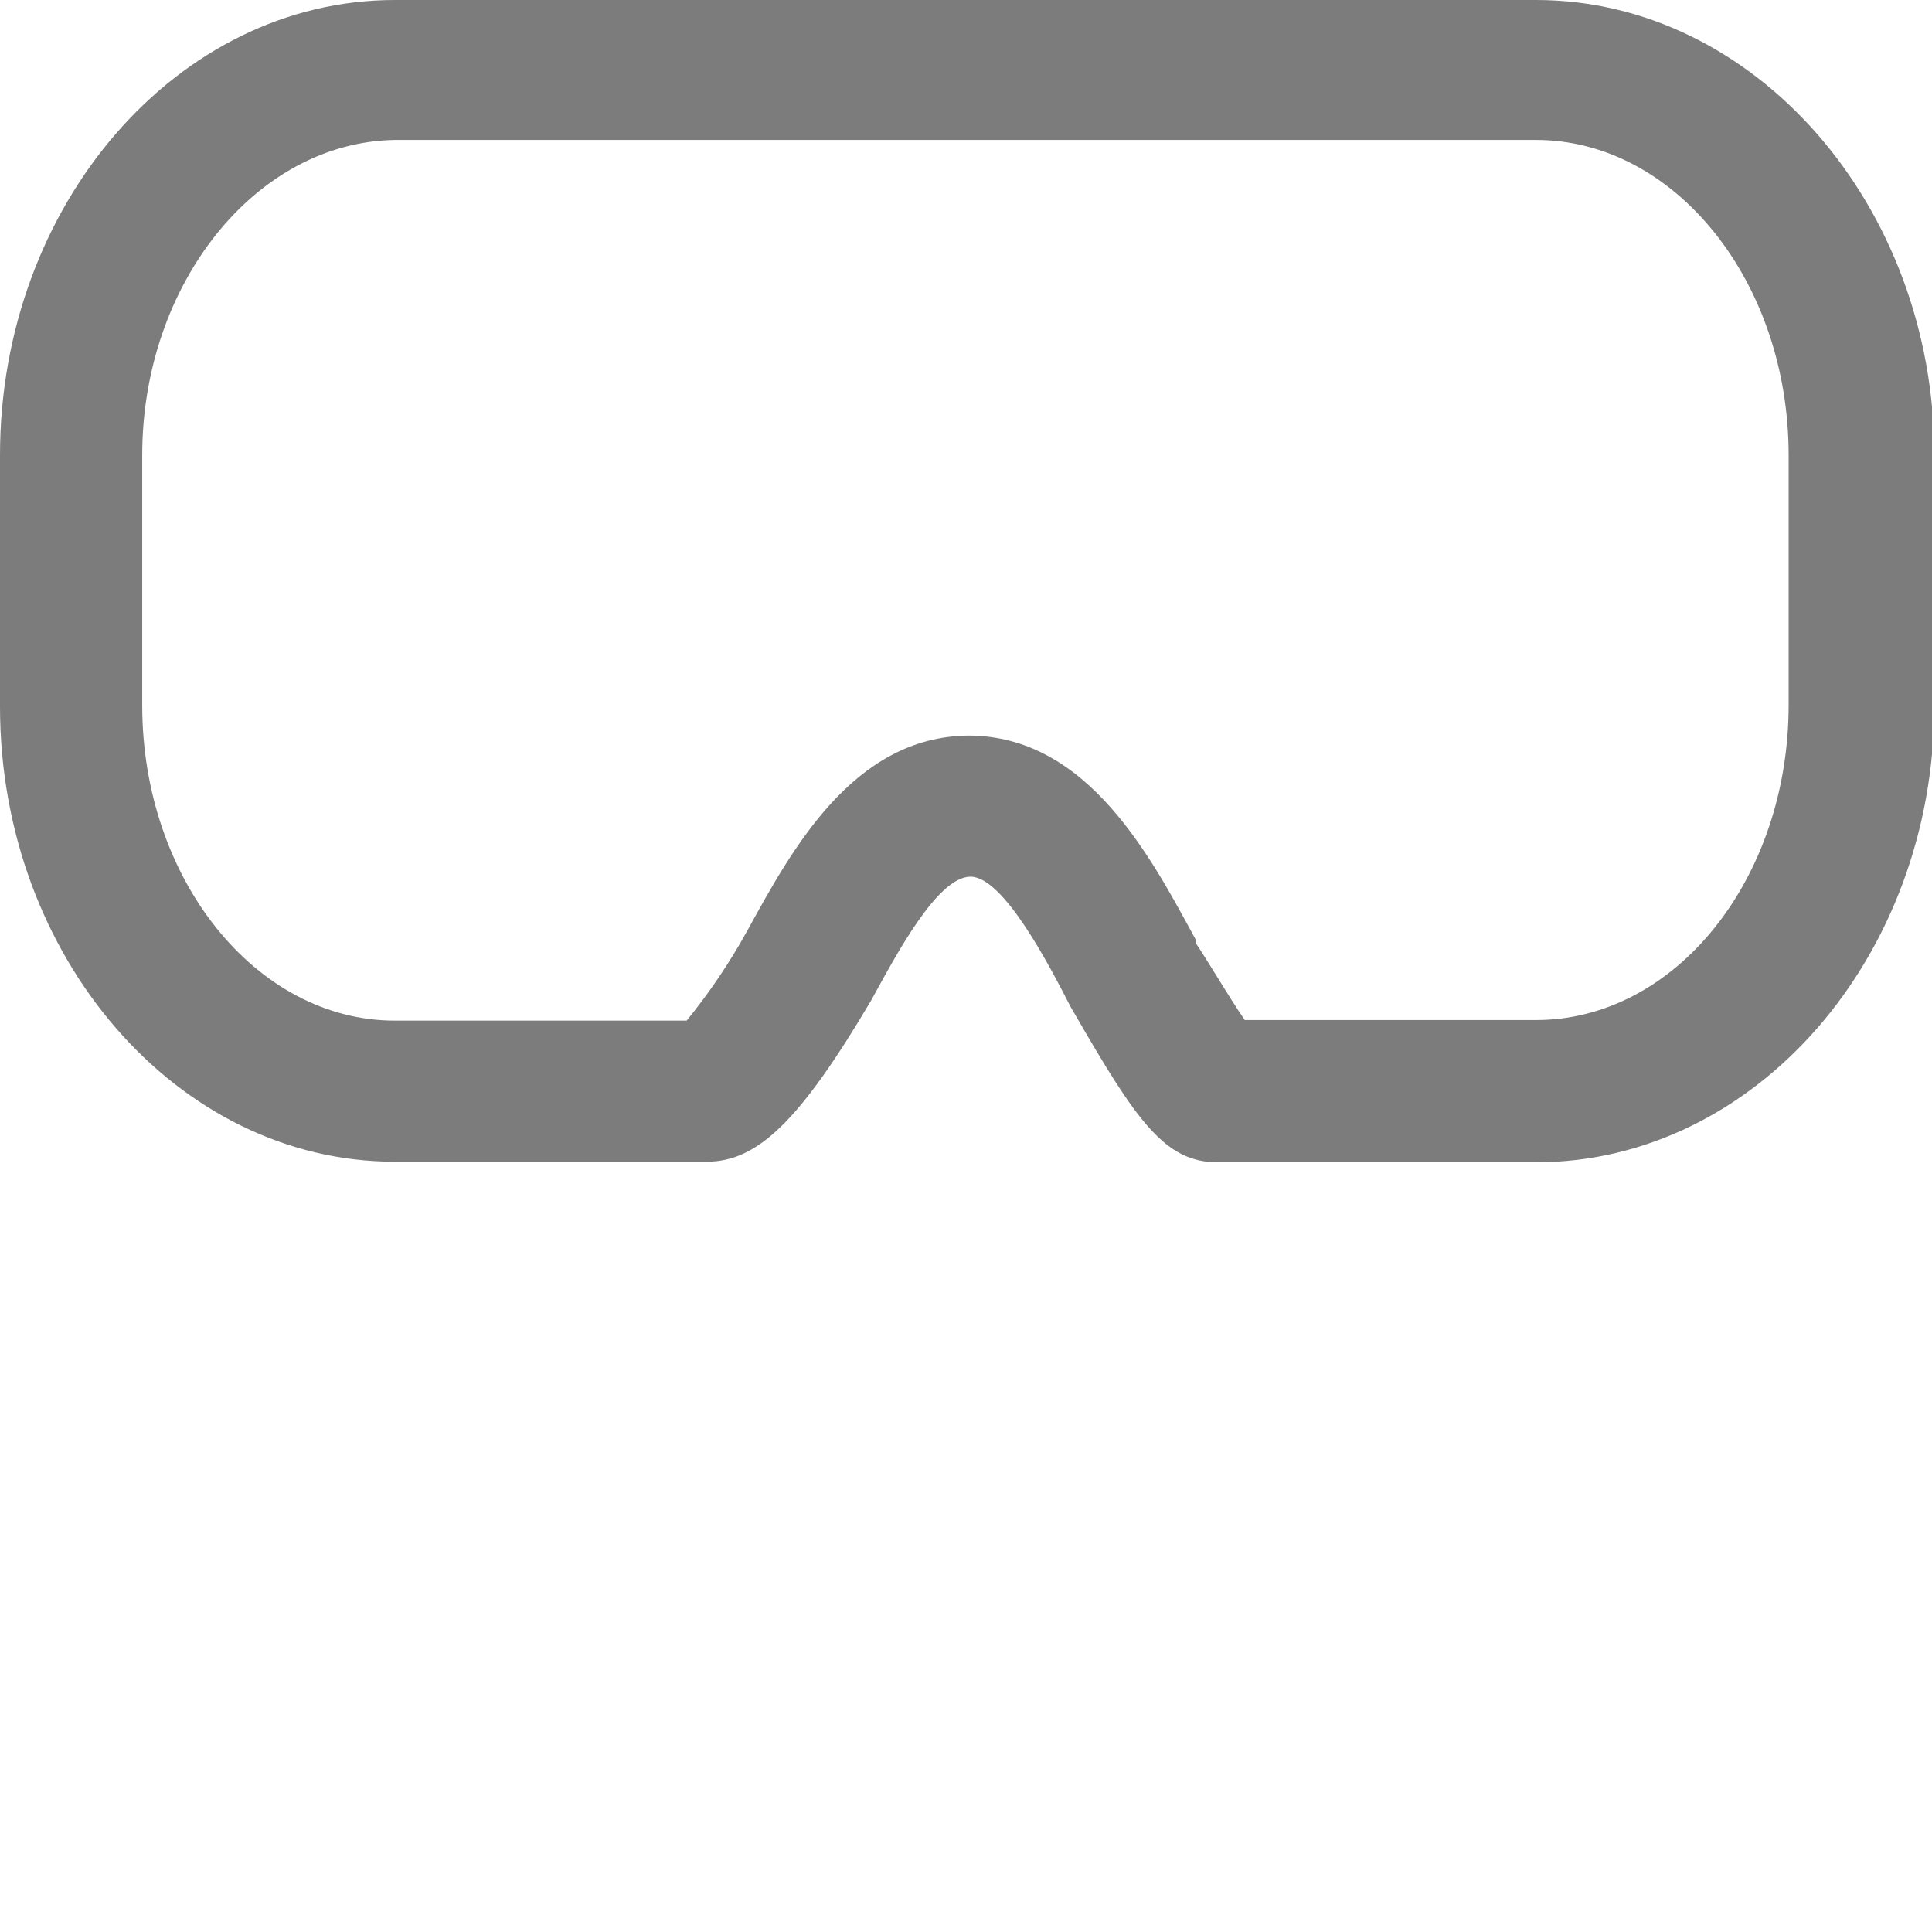
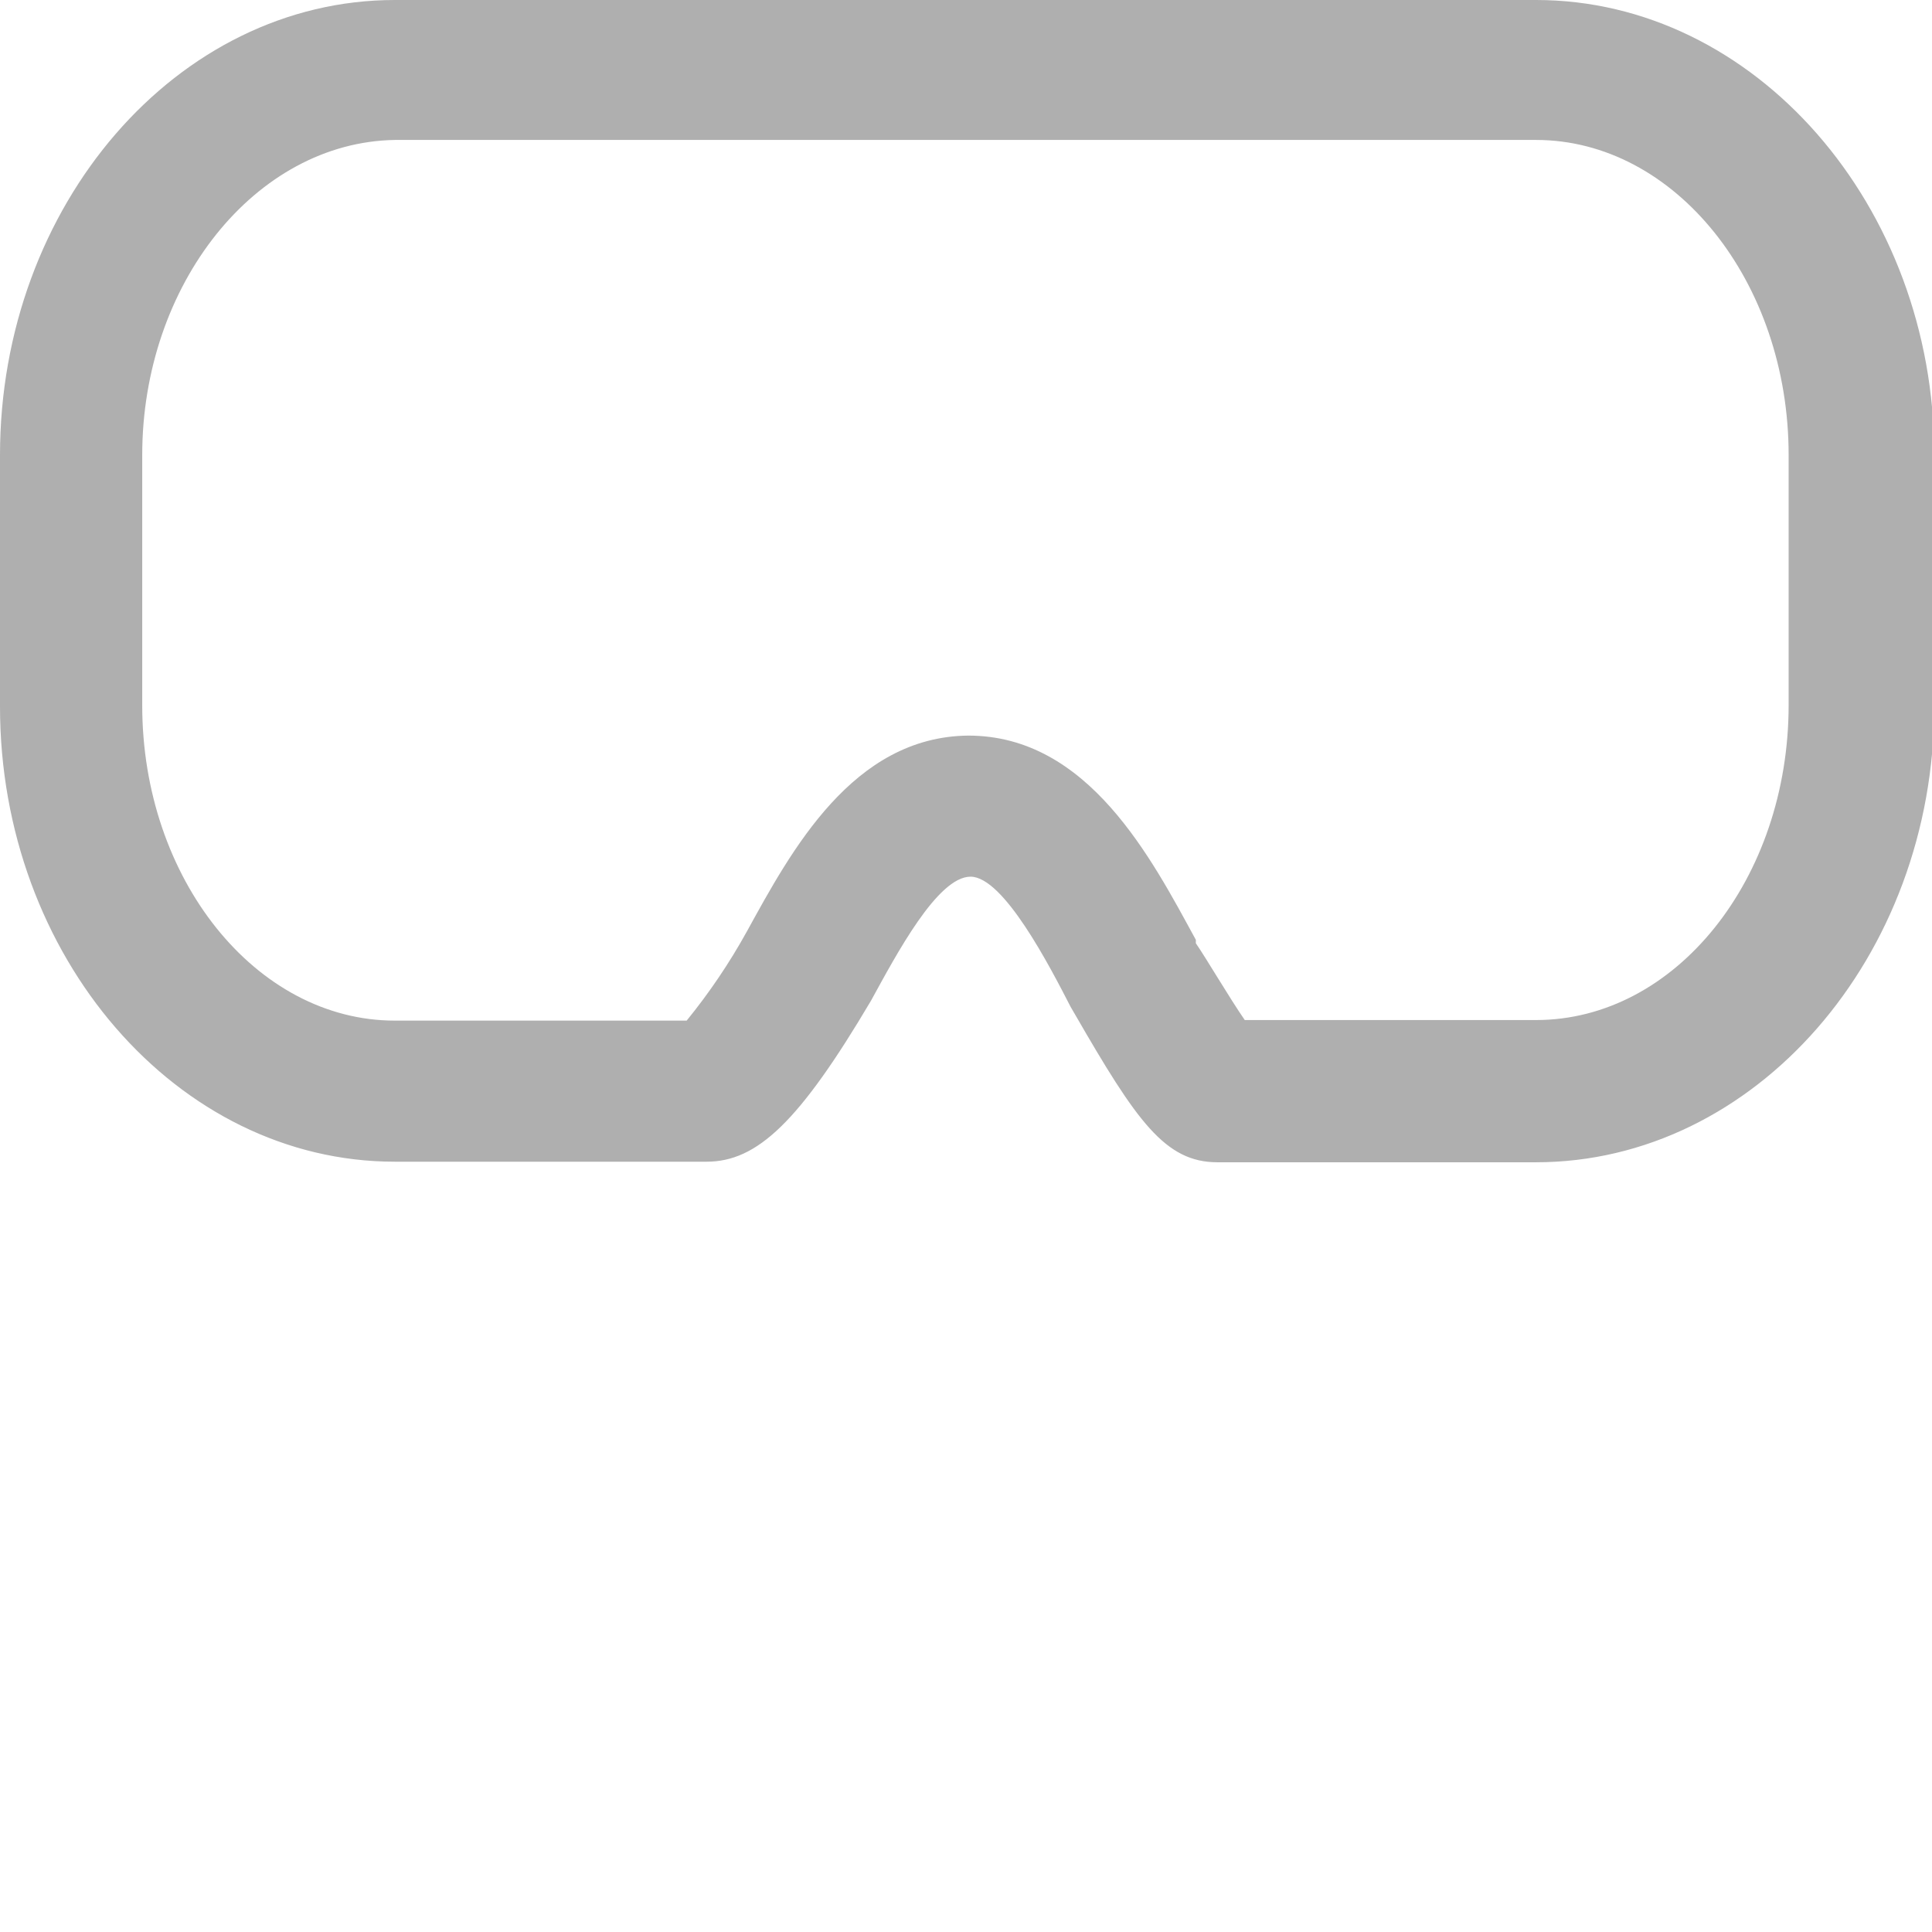
<svg xmlns="http://www.w3.org/2000/svg" viewBox="0 0 33.96 33.96">
  <defs>
-     <style type="text/css">.cls-1{fill:#7c7c7c;}</style>
+     <style type="text/css">.cls-1{fill:#afafaf;}</style>
  </defs>
  <g id="Layer_2" data-name="Layer 2">
    <g id="Layer_1-2" data-name="Layer 1">
      <g id="Layer_1-3" data-name="Layer 1">
        <path class="cls-1" d="M27,20.43H21.4c-.92,0-1.42-.72-2.51-2.61l-.07-.12c-.37-.72-1.18-2.29-1.76-2.29s-1.3,1.36-1.75,2.18c-1.26,2.13-2,2.83-2.89,2.83H6.94c-3.83,0-6.94-3.61-6.94-8V8C0,3.61,3.11,0,6.94,0H27C30.84,0,34,3.61,34,8V12.4C34,16.83,30.84,20.43,27,20.43Zm-5.13-2.5H27c2.45,0,4.44-2.48,4.44-5.54V8c0-3.05-2-5.54-4.44-5.54H6.94C4.49,2.5,2.5,5,2.5,8V12.4c0,3.05,2,5.54,4.44,5.54h5.13a10.63,10.63,0,0,0,1.06-1.57c.78-1.42,1.86-3.42,3.89-3.44h0c2.11,0,3.22,2.16,4,3.59l0,.06C21.2,16.84,21.61,17.54,21.88,17.93Z" />
      </g>
    </g>
  </g>
</svg>
